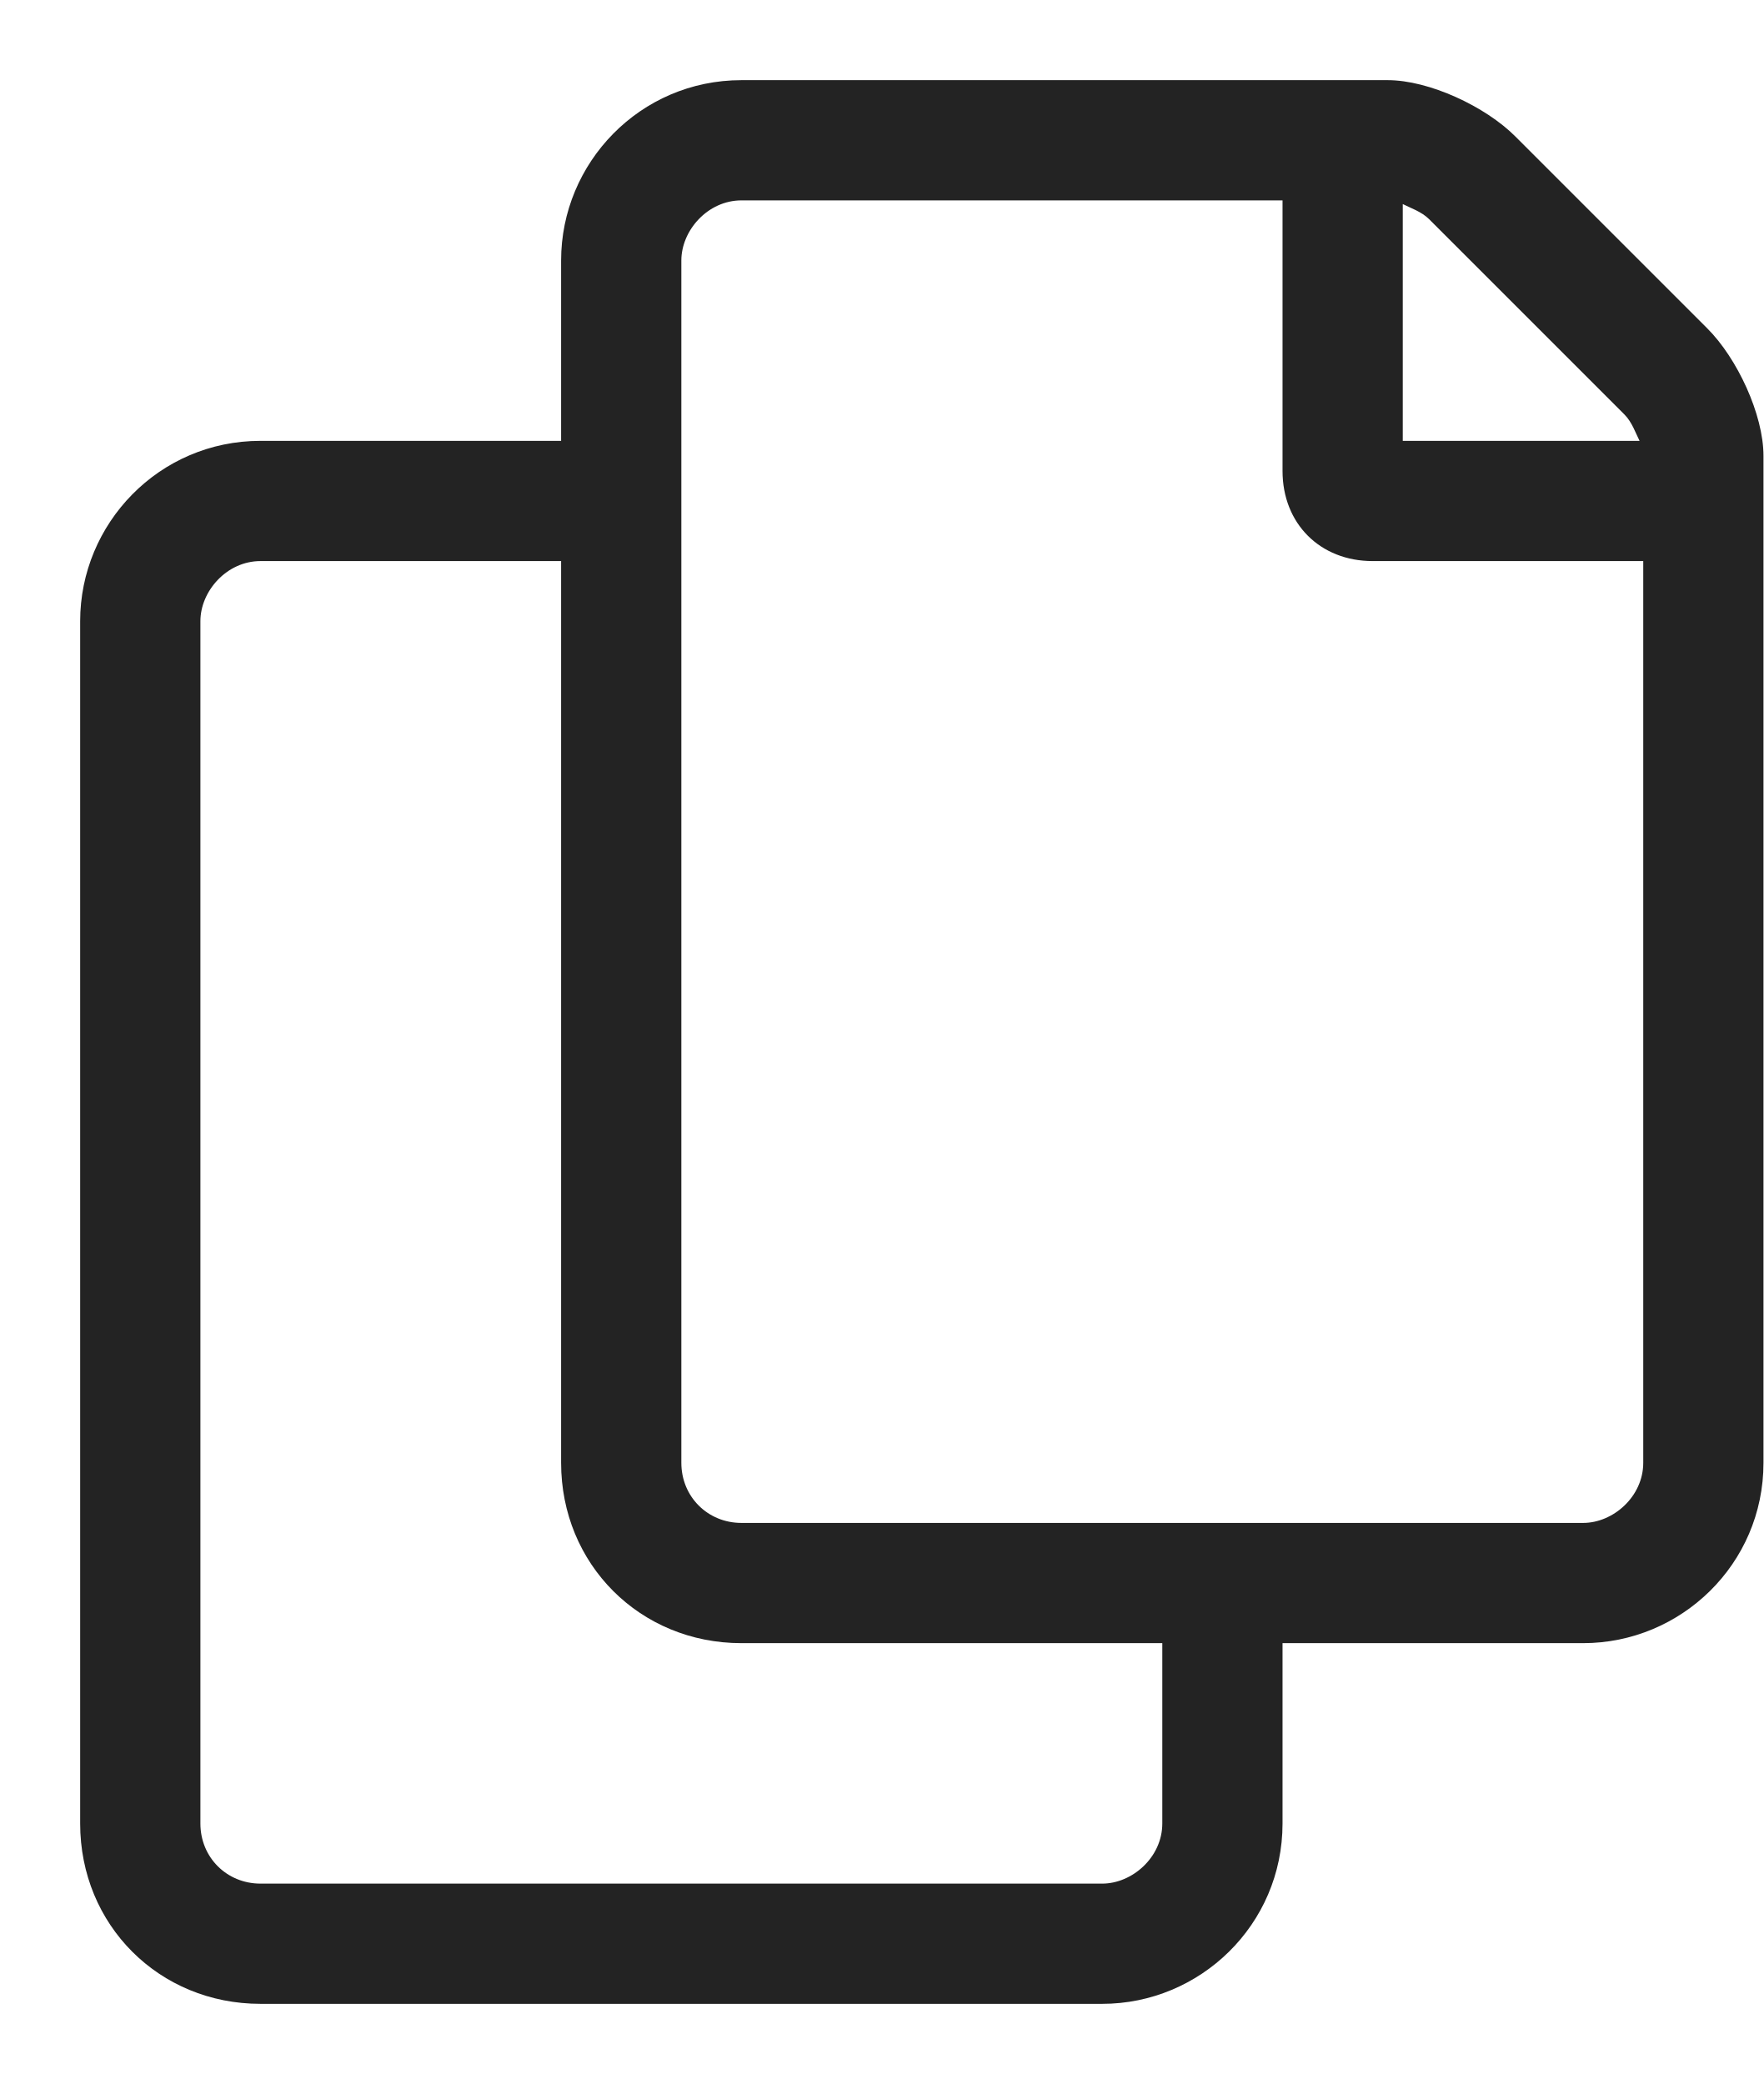
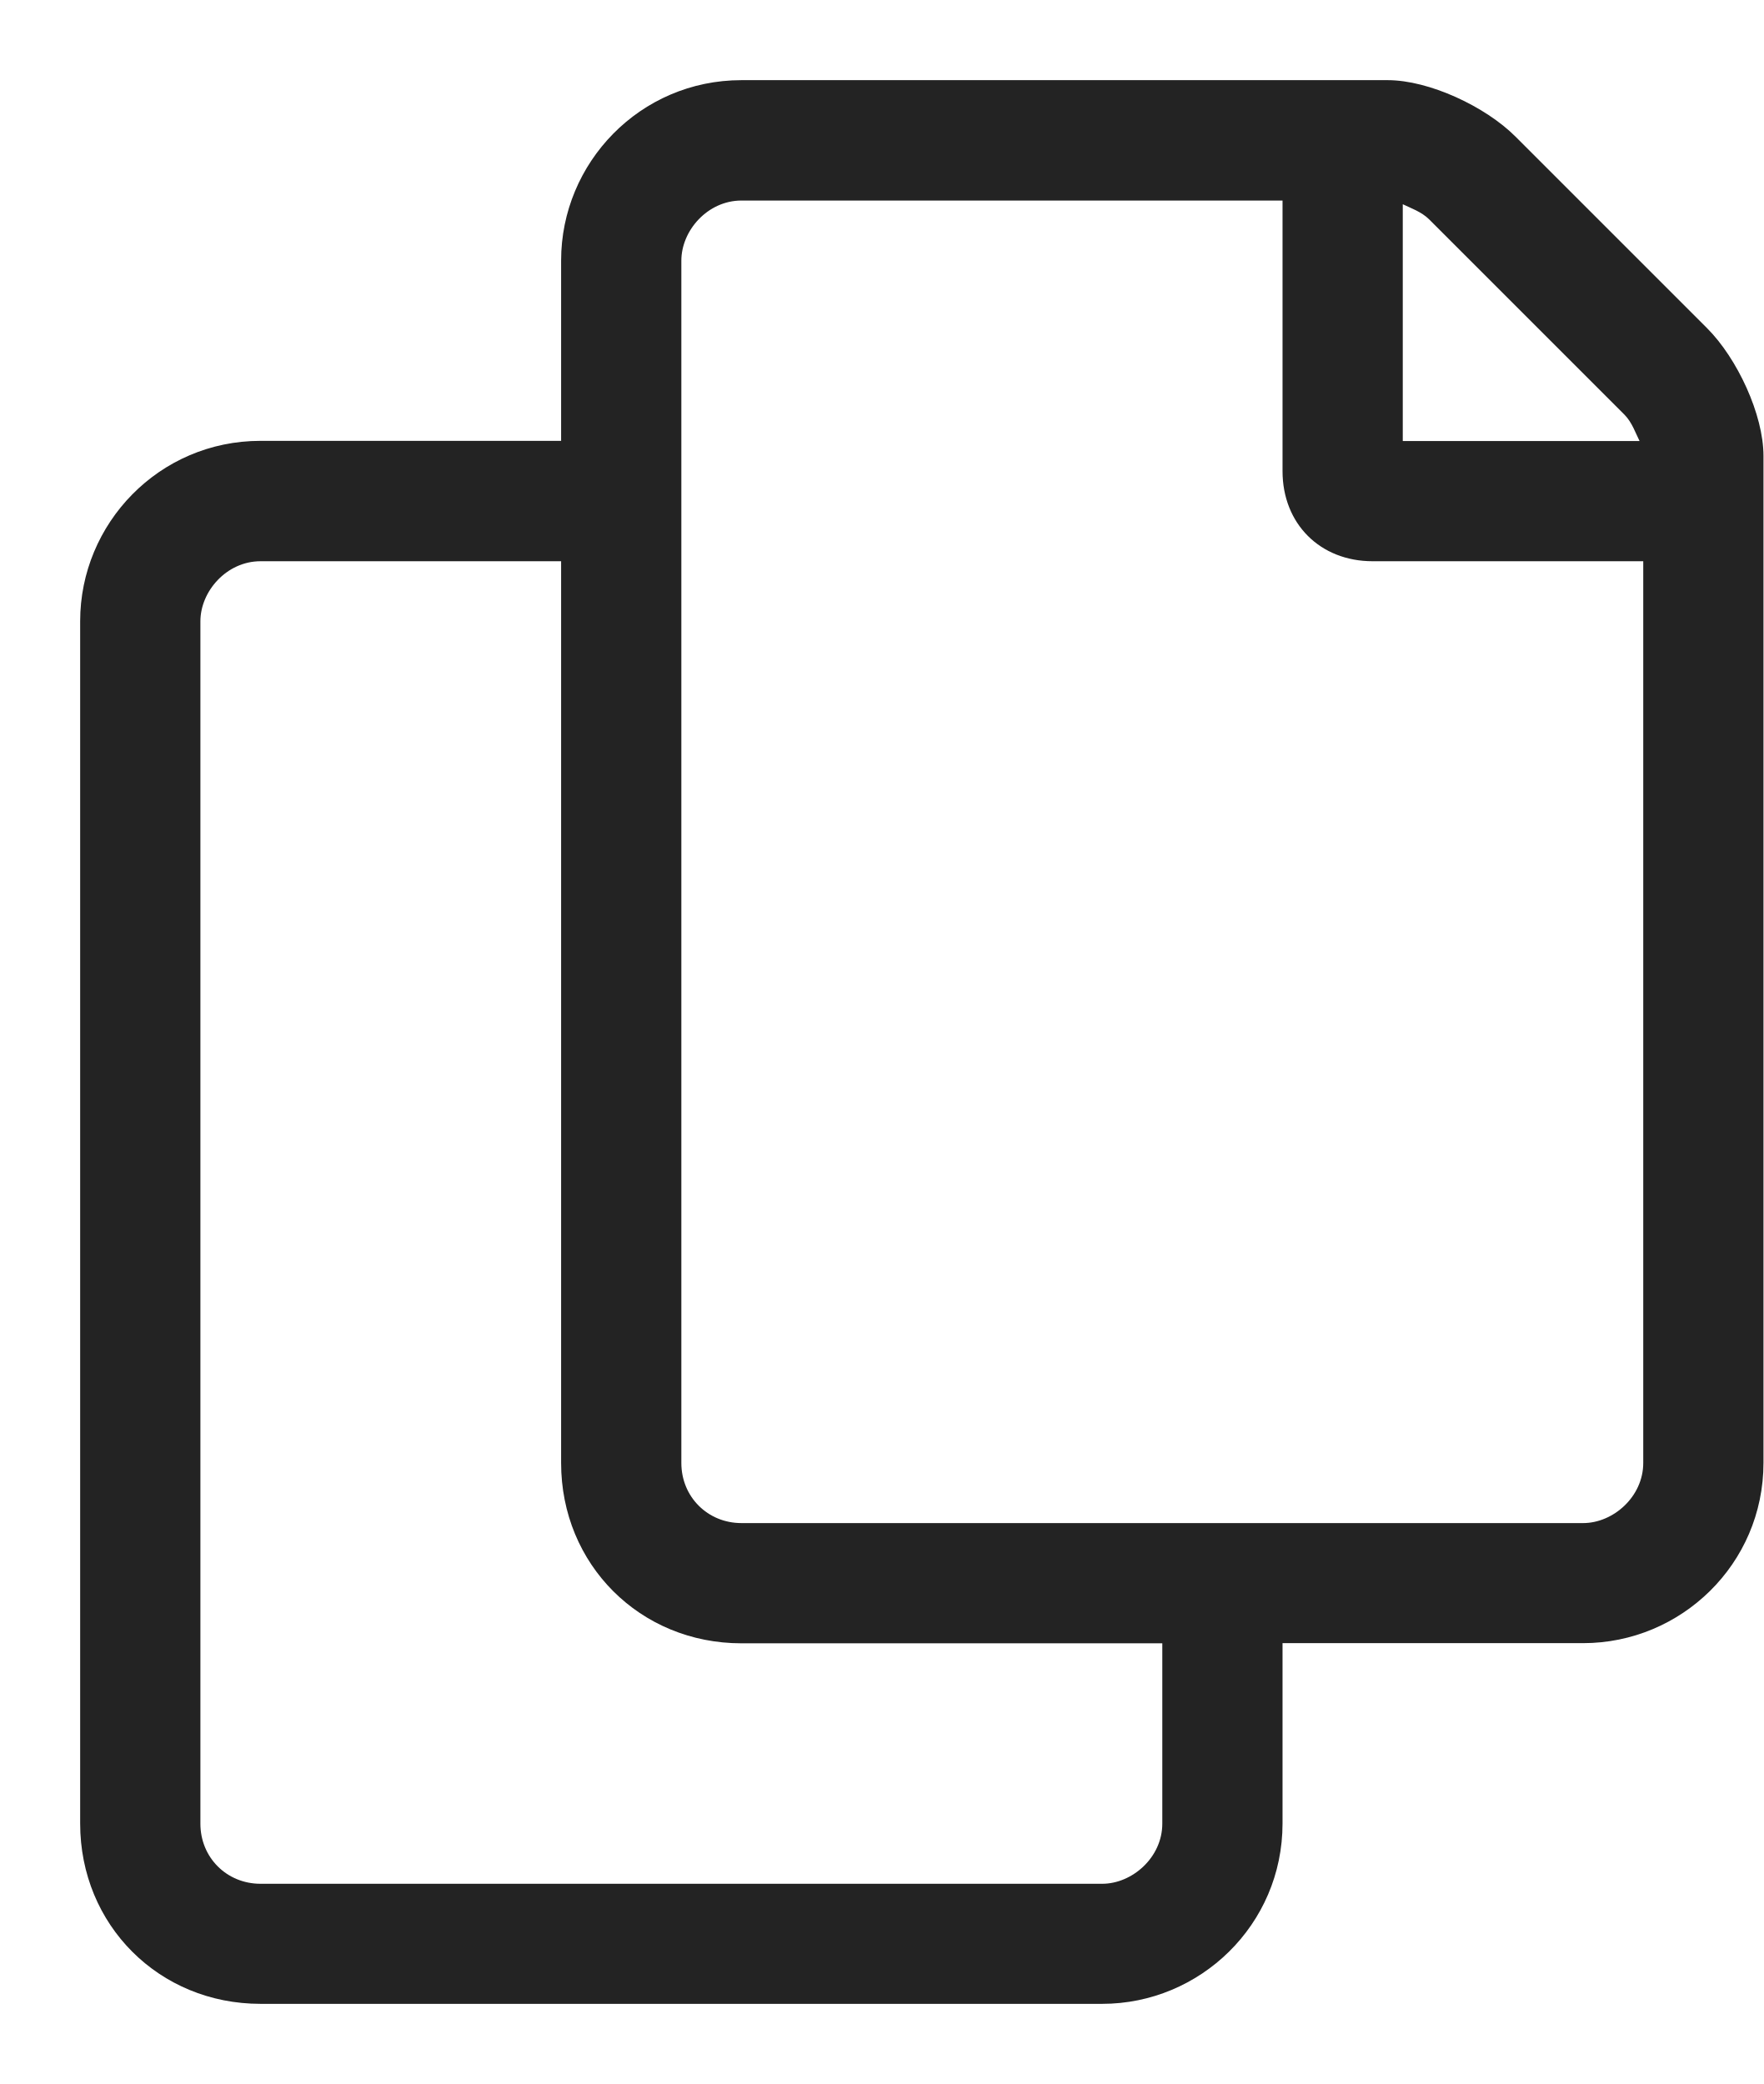
- <svg xmlns="http://www.w3.org/2000/svg" width="11" height="13" viewBox="0 0 11 13" fill="none">
-   <path d="M10.648 2.047L9.453 0.852C9.266 0.664 8.914 0.5 8.656 0.5H4.625C3.992 0.5 3.5 1.016 3.5 1.625V2.75H1.625C0.992 2.75 0.5 3.266 0.5 3.875V11.375C0.5 12.008 0.992 12.5 1.625 12.5H6.875C7.484 12.5 8 12.008 8 11.375V10.25H9.875C10.484 10.25 11 9.758 11 9.125V2.844C11 2.586 10.836 2.234 10.648 2.047ZM8.75 1.273C8.797 1.297 8.867 1.32 8.914 1.367L10.133 2.586C10.18 2.633 10.203 2.703 10.227 2.75H8.75V1.273ZM7.25 11.375C7.25 11.586 7.062 11.75 6.875 11.75H1.625C1.414 11.75 1.25 11.586 1.25 11.375V3.875C1.25 3.688 1.414 3.5 1.625 3.5H3.5V9.125C3.5 9.758 3.992 10.25 4.625 10.25H7.25V11.375ZM10.25 9.125C10.25 9.336 10.062 9.5 9.875 9.5H4.625C4.414 9.5 4.25 9.336 4.25 9.125V1.625C4.25 1.438 4.414 1.25 4.625 1.25H8V2.938C8 3.266 8.234 3.5 8.562 3.5H10.25V9.125Z" fill="#232323" />
+ <svg xmlns="http://www.w3.org/2000/svg" fill="none" height="13" viewBox="0 0 11 13" width="11">
+   <path d="m10.648 2.047-1.195-1.195c-.188-.188-.539-.352-.797-.352h-4.031c-.633 0-1.125.516-1.125 1.125v1.125h-1.875c-.633 0-1.125.516-1.125 1.125v7.5c0 .633.492 1.125 1.125 1.125h5.25c.609 0 1.125-.492 1.125-1.125v-1.125h1.875c.609 0 1.125-.492 1.125-1.125v-6.281c0-.258-.164-.609-.352-.797zm-1.898-.773c.047.023.117.047.164.094l1.219 1.219c.047.047.07.117.094.164h-1.477zm-1.5 10.102c0 .211-.188.375-.375.375h-5.25c-.211 0-.375-.164-.375-.375v-7.5c0-.188.164-.375.375-.375h1.875v5.625c0 .633.492 1.125 1.125 1.125h2.625zm3-2.25c0 .211-.188.375-.375.375h-5.25c-.211 0-.375-.164-.375-.375v-7.5c0-.188.164-.375.375-.375h3.375v1.688c0 .328.234.562.562.562h1.688z" fill="#232323" />
</svg>
